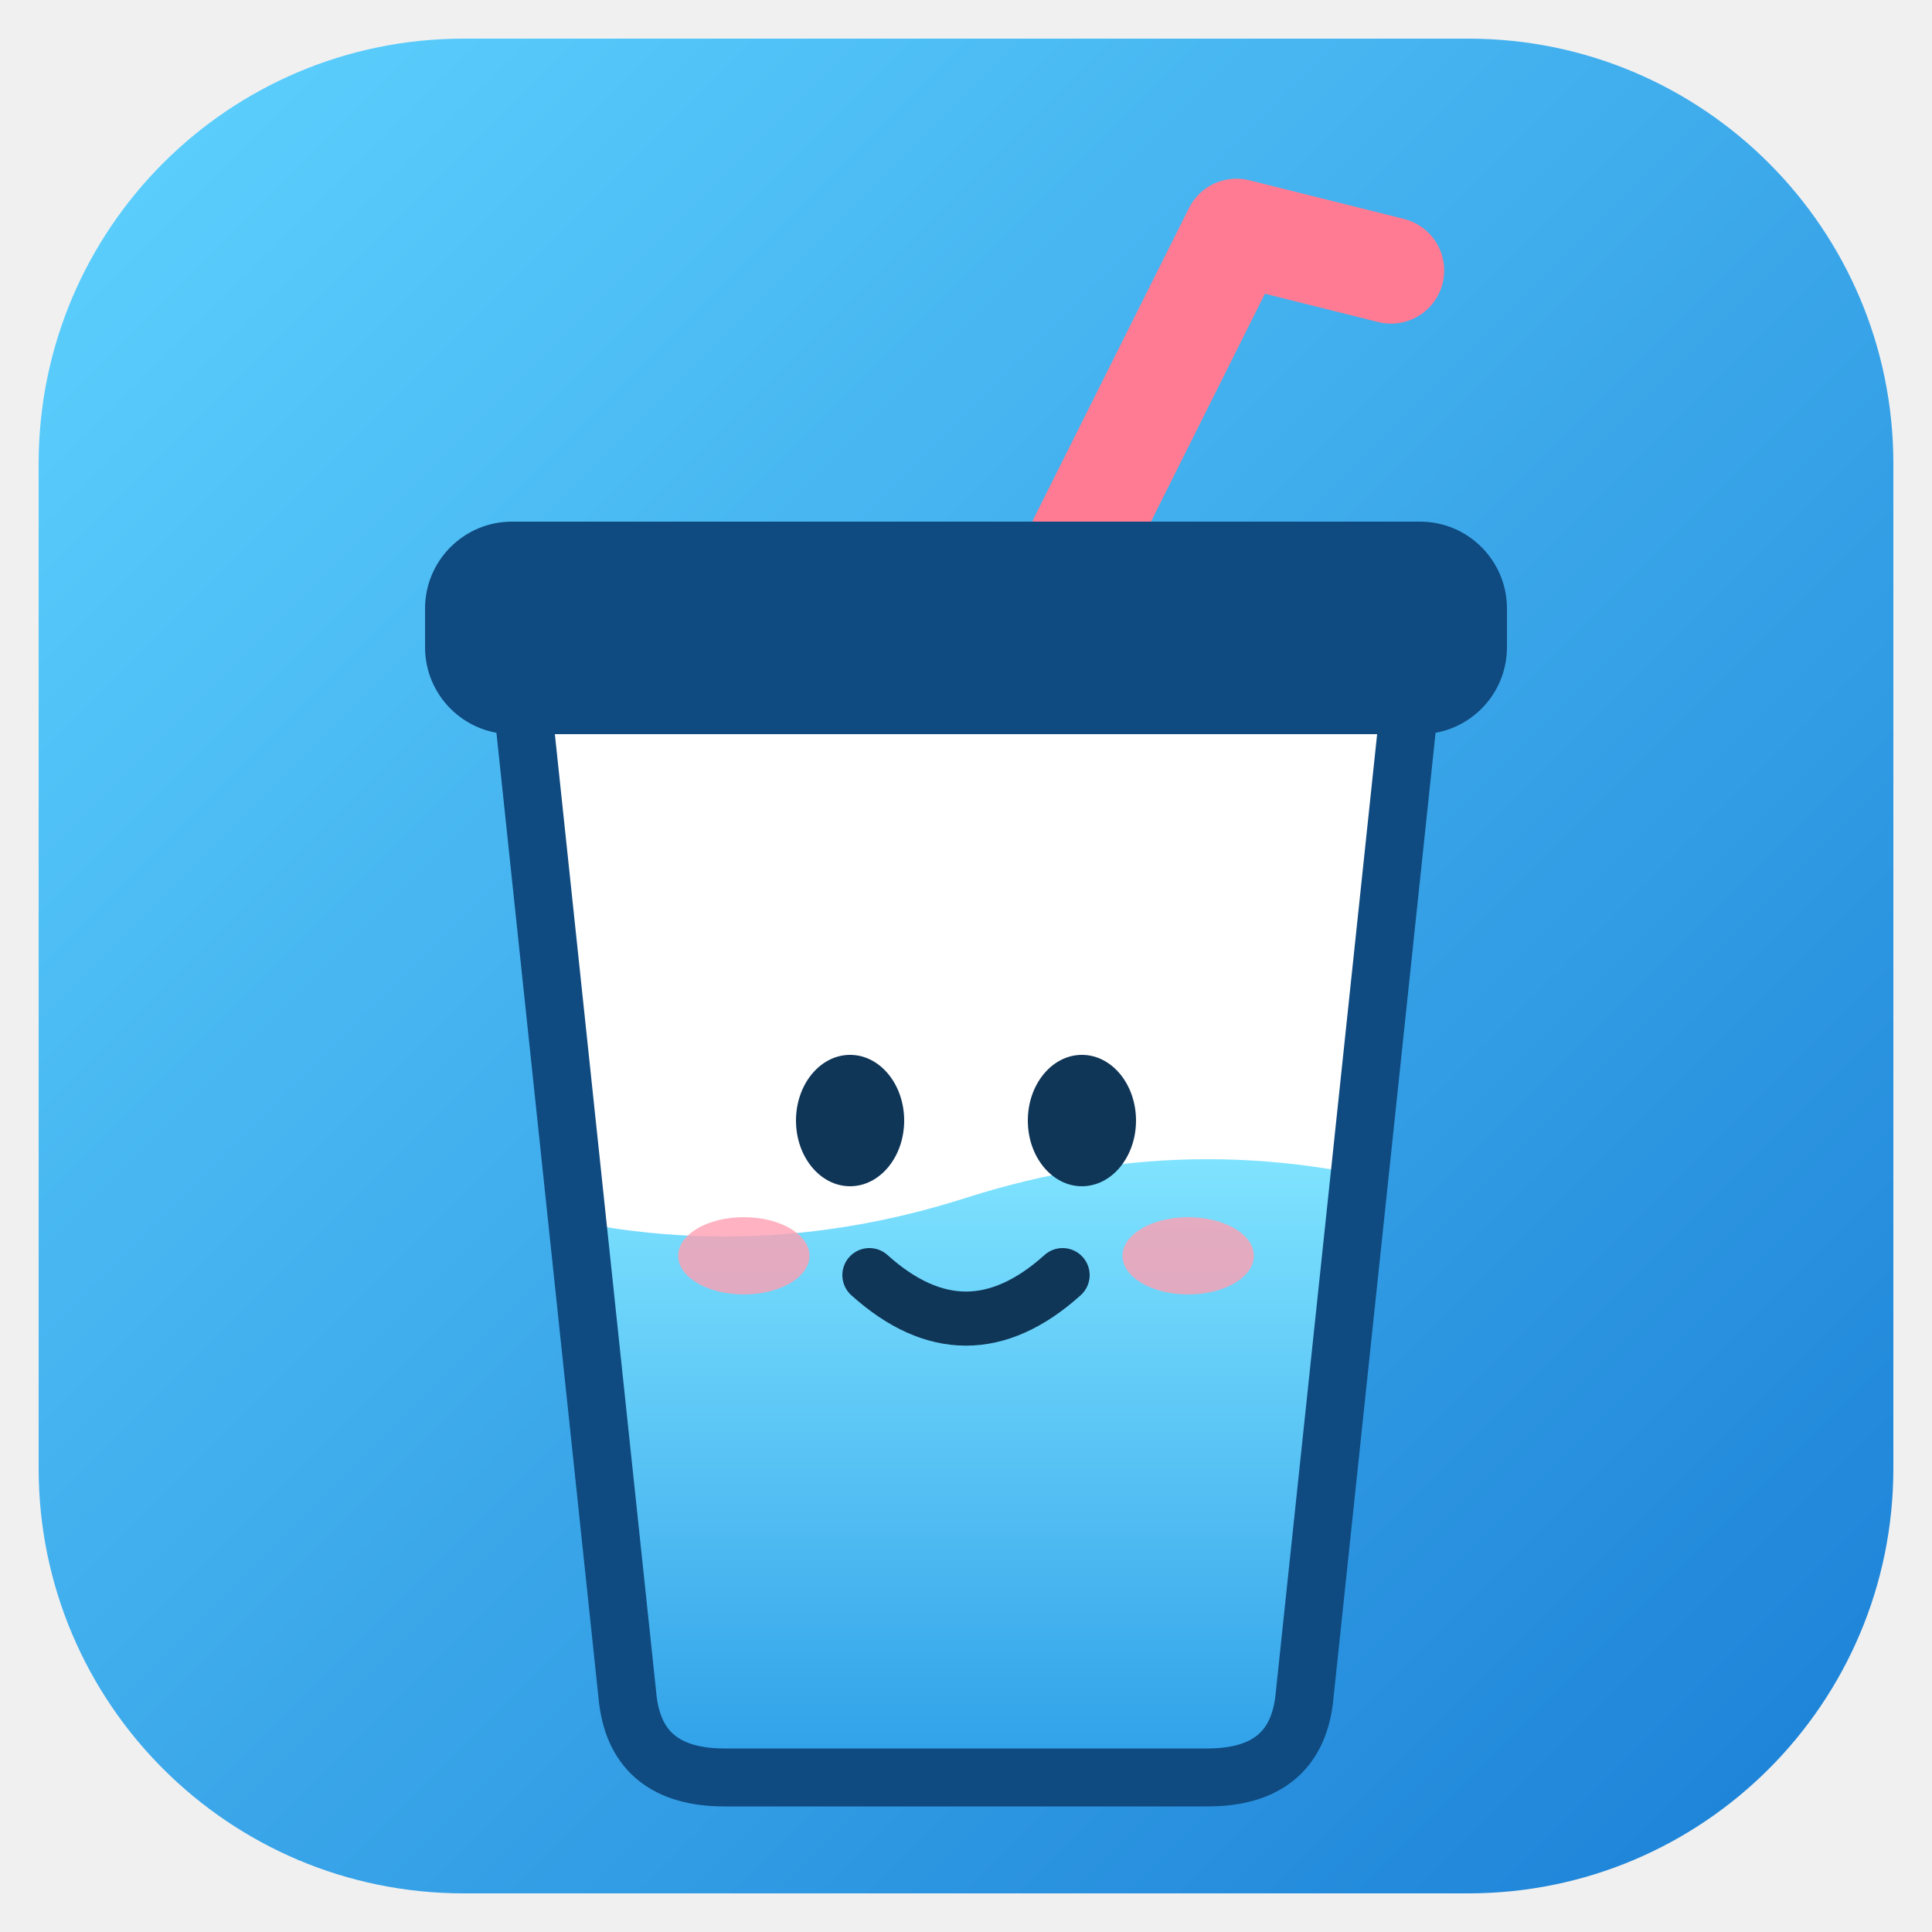
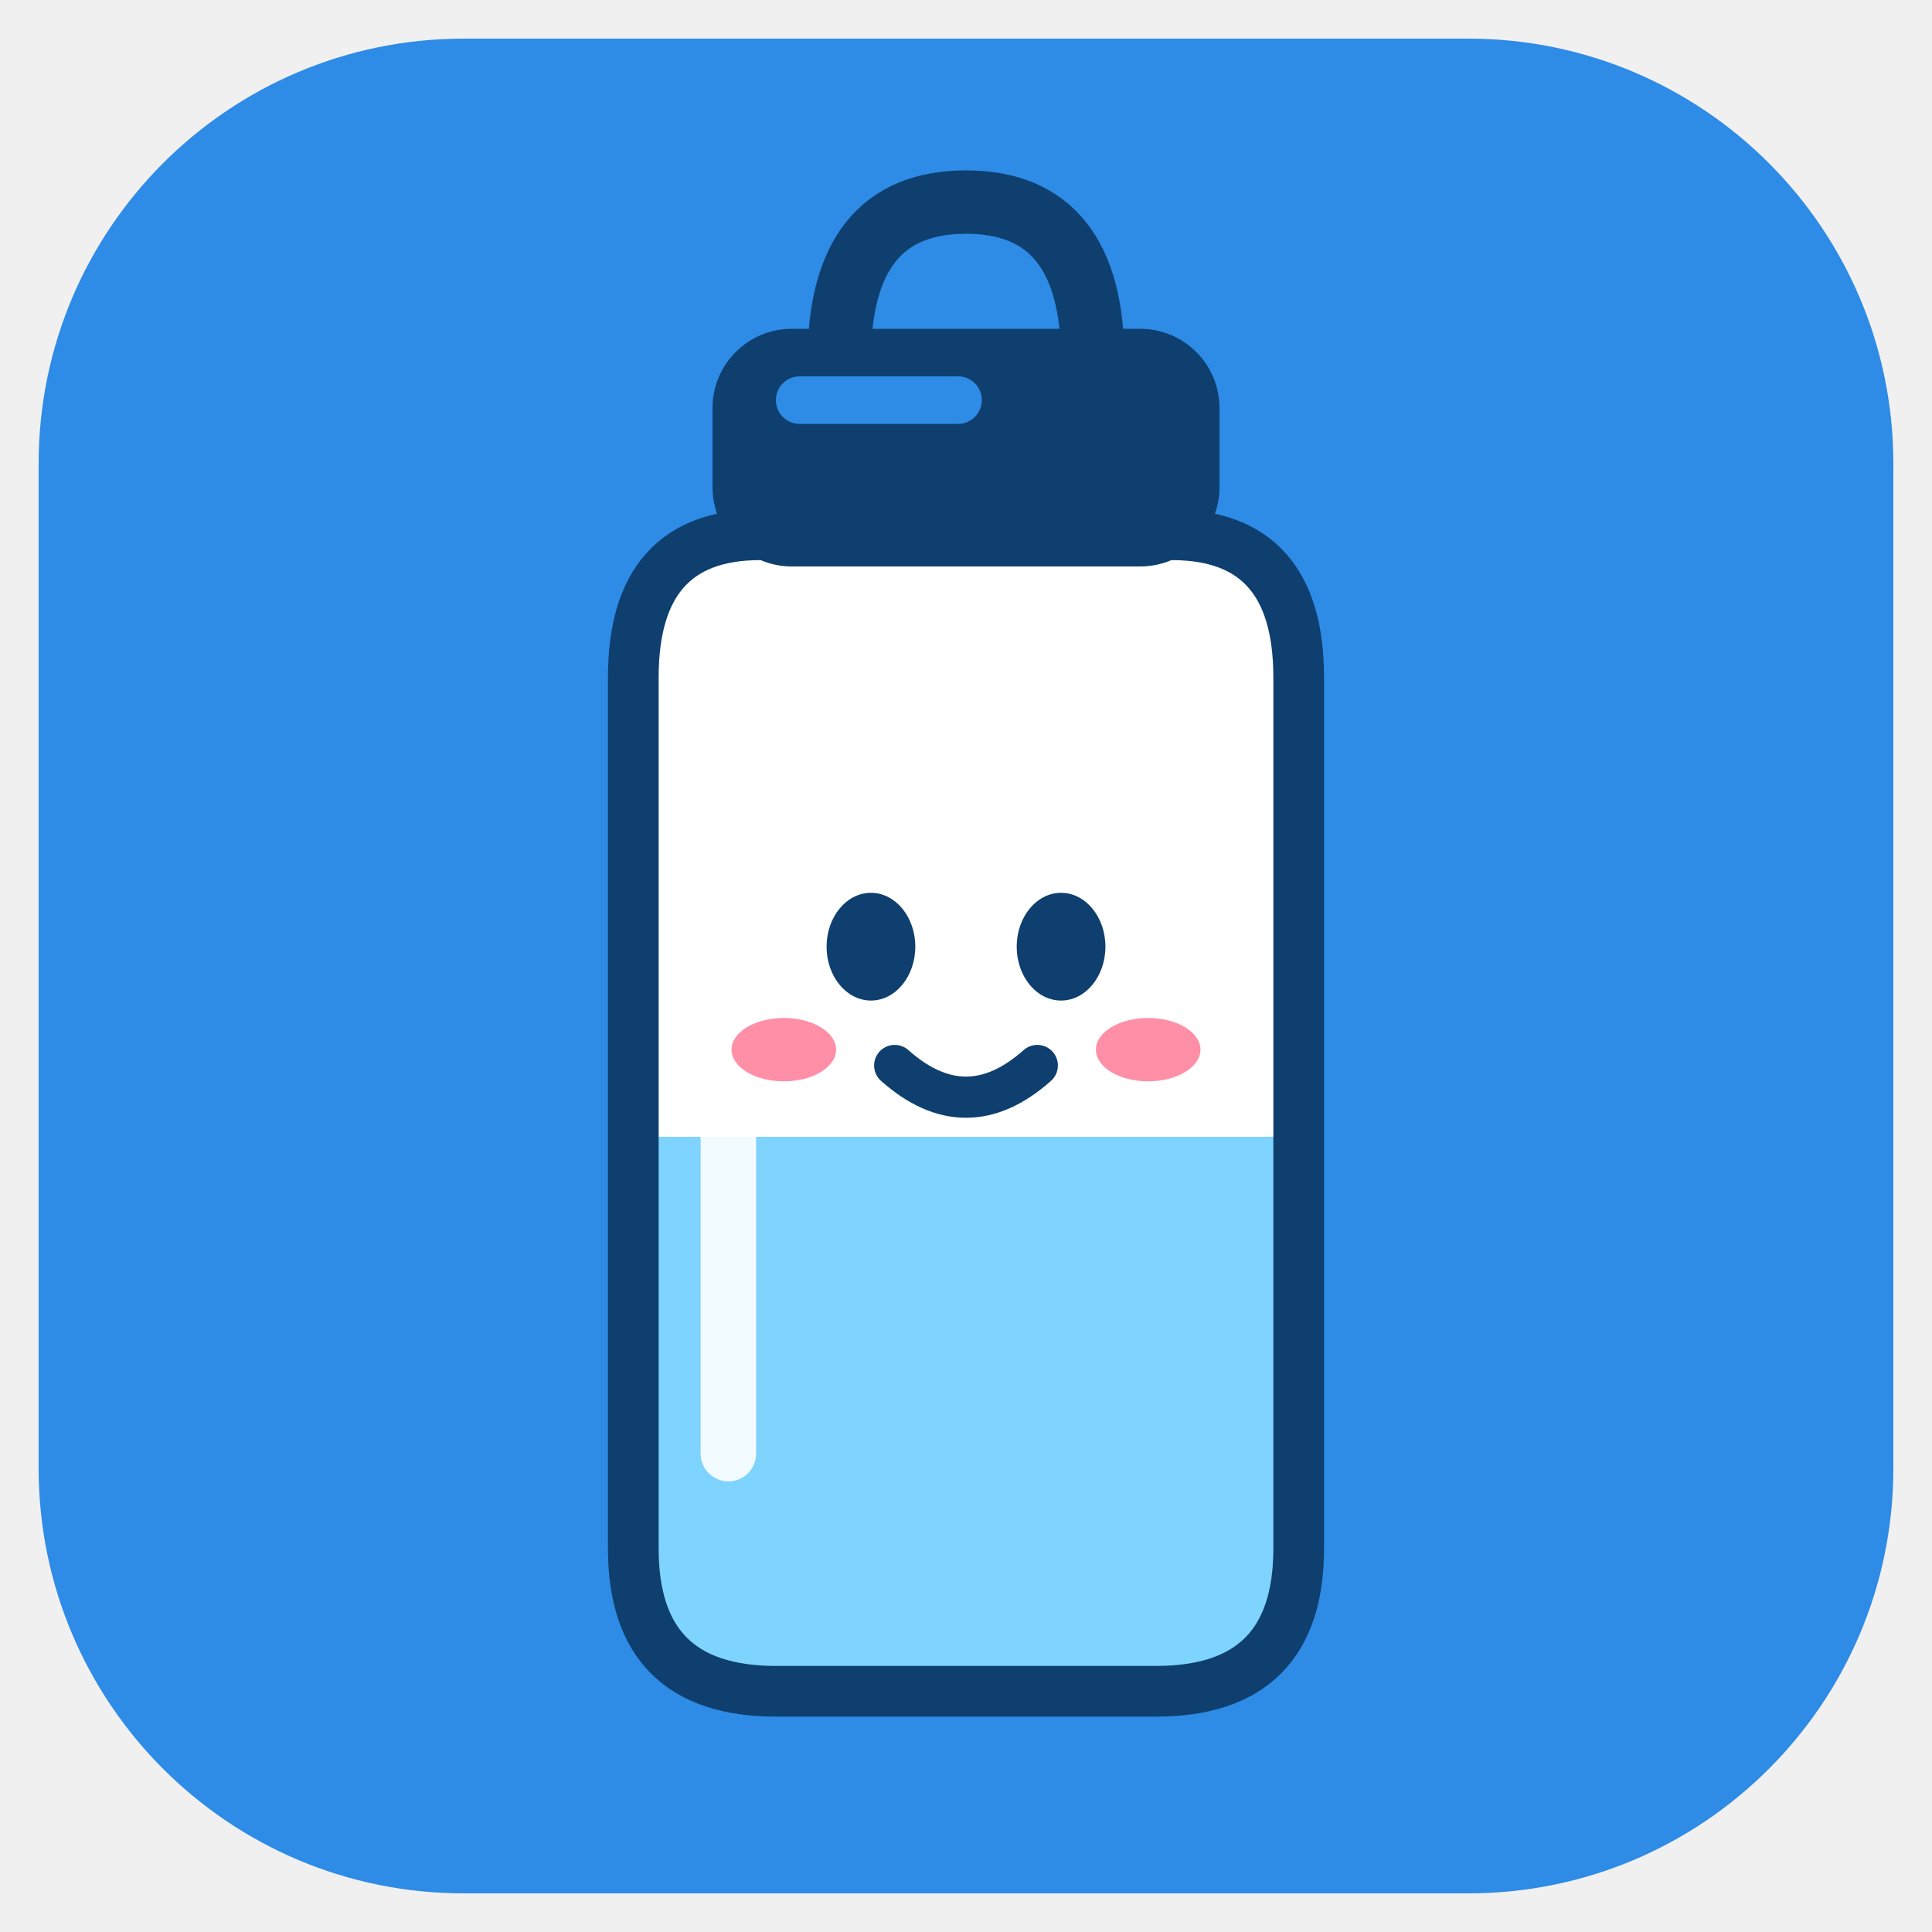
<svg xmlns="http://www.w3.org/2000/svg" width="1024" height="1024" viewBox="0 0 100 100">
  <defs>
-     <linearGradient id="bg" x1="0" y1="0" x2="1" y2="1">
-       <stop offset="0" stop-color="#5fd3ff" />
-       <stop offset="1" stop-color="#1a7fd6" />
-     </linearGradient>
-     <linearGradient id="water" x1="0" x2="0" y1="0" y2="1">
-       <stop offset="0" stop-color="#7fe3ff" />
-       <stop offset="1" stop-color="#1a8fe3" />
-     </linearGradient>
    <clipPath id="body">
-       <path d="M27 36 L73 36 L67.5 88 Q67 92 62.5 92 L37.5 92 Q33 92 32.5 88 Z" />
+       <path d="M37 24 L63 24 Q71 24 71 33 L71 88 Q71 97 62 97 L38 97 Q29 97 29 88 L29 33 Q29 24 37 24 Z" />
    </clipPath>
  </defs>
-   <rect x="2" y="2" width="96" height="96" rx="22" fill="url(#bg)" />
-   <path d="M56 28 L64 12 L72 14" stroke="#ff7b93" stroke-width="5.5" stroke-linecap="round" stroke-linejoin="round" fill="none" />
-   <g clip-path="url(#body)">
-     <rect x="0" y="0" width="100" height="100" fill="#ffffff" />
-     <path d="M0 62 Q12.5 58 25 62 T50 62 T75 62 T100 62 V100 H0 Z" fill="url(#water)" />
+   <rect x="2" y="2" width="96" height="96" rx="22" fill="#2E8BE6" />
+   <g transform="translate(9 8) scale(0.82)">
+     <path d="M37 24 L63 24 Q71 24 71 33 L71 88 Q71 97 62 97 L38 97 Q29 97 29 88 L29 33 Q29 24 37 24 Z" fill="#FFFFFF" />
+     <g clip-path="url(#body)">
+       <rect x="0" y="62" width="100" height="40" fill="#7FD3FF" />
+     </g>
+     <path d="M37 24 L63 24 Q71 24 71 33 L71 88 Q71 97 62 97 L38 97 Q29 97 29 88 L29 33 Q29 24 37 24 Z" fill="none" stroke="#0E3F6E" stroke-width="3.2" stroke-linejoin="round" />
+     <path d="M35 36 L35 82" stroke="#FFFFFF" stroke-width="3.5" stroke-linecap="round" opacity="0.9" />
+     <path d="M42 13 Q42 3 50 3 Q58 3 58 13" fill="none" stroke="#0E3F6E" stroke-width="4" stroke-linecap="round" />
+     <rect x="34" y="11" width="32" height="15" rx="5" fill="#0E3F6E" />
+     <rect x="38" y="14" width="13" height="3" rx="1.5" fill="#2E8BE6" />
+     <ellipse cx="44" cy="50" rx="2.8" ry="3.4" fill="#0E3F6E" />
+     <ellipse cx="56" cy="50" rx="2.8" ry="3.4" fill="#0E3F6E" />
+     <path d="M45.5 57.5 Q50 61.5 54.5 57.5" stroke="#0E3F6E" stroke-width="2.6" fill="none" stroke-linecap="round" />
+     <ellipse cx="38.5" cy="56.5" rx="3.3" ry="2" fill="#FF8FA6" />
+     <ellipse cx="61.5" cy="56.5" rx="3.3" ry="2" fill="#FF8FA6" />
  </g>
-   <path d="M27 36 L73 36 L67.5 88 Q67 92 62.5 92 L37.5 92 Q33 92 32.5 88 Z" fill="none" stroke="#0f4a80" stroke-width="3" stroke-linejoin="round" />
-   <rect x="22" y="27" width="56" height="11" rx="4.5" fill="#0f4a80" />
-   <ellipse cx="44" cy="58" rx="2.8" ry="3.4" fill="#0f3557" />
-   <ellipse cx="56" cy="58" rx="2.8" ry="3.4" fill="#0f3557" />
-   <path d="M45 66 Q50 70.5 55 66" stroke="#0f3557" stroke-width="2.8" fill="none" stroke-linecap="round" />
-   <ellipse cx="38.5" cy="65" rx="3.4" ry="2" fill="#ff9fb2" opacity="0.8" />
-   <ellipse cx="61.5" cy="65" rx="3.4" ry="2" fill="#ff9fb2" opacity="0.8" />
</svg>
